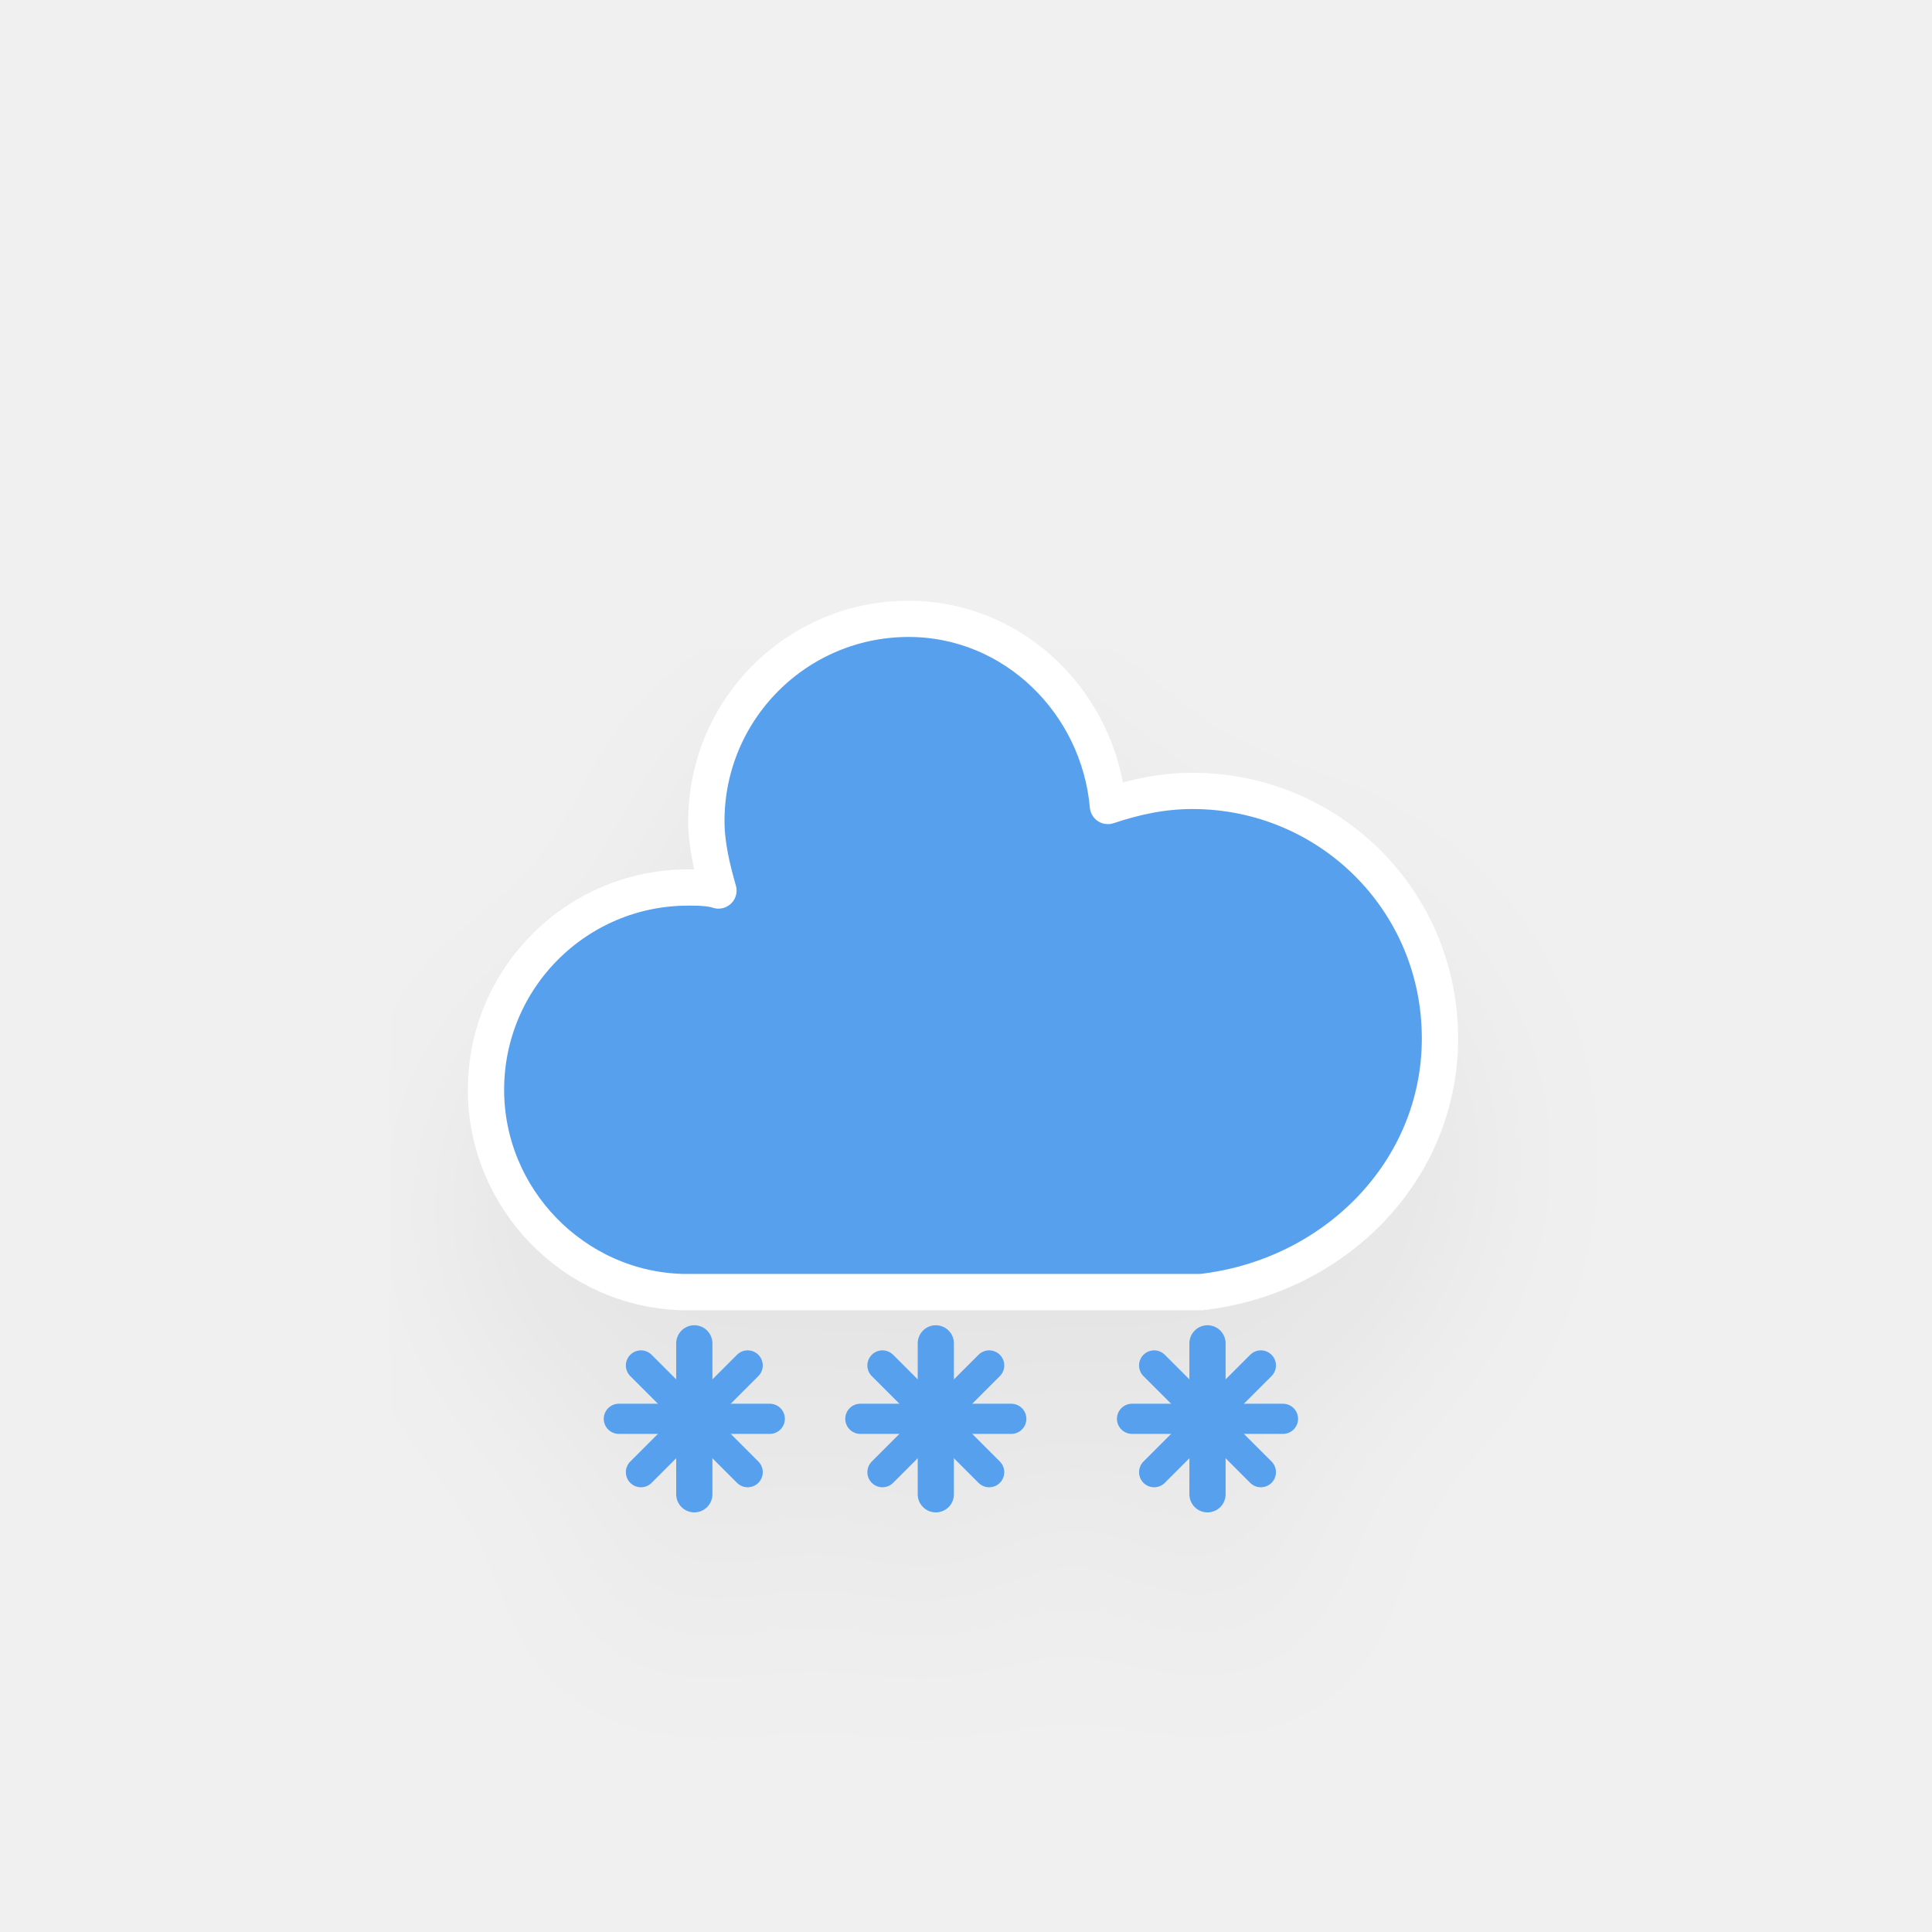
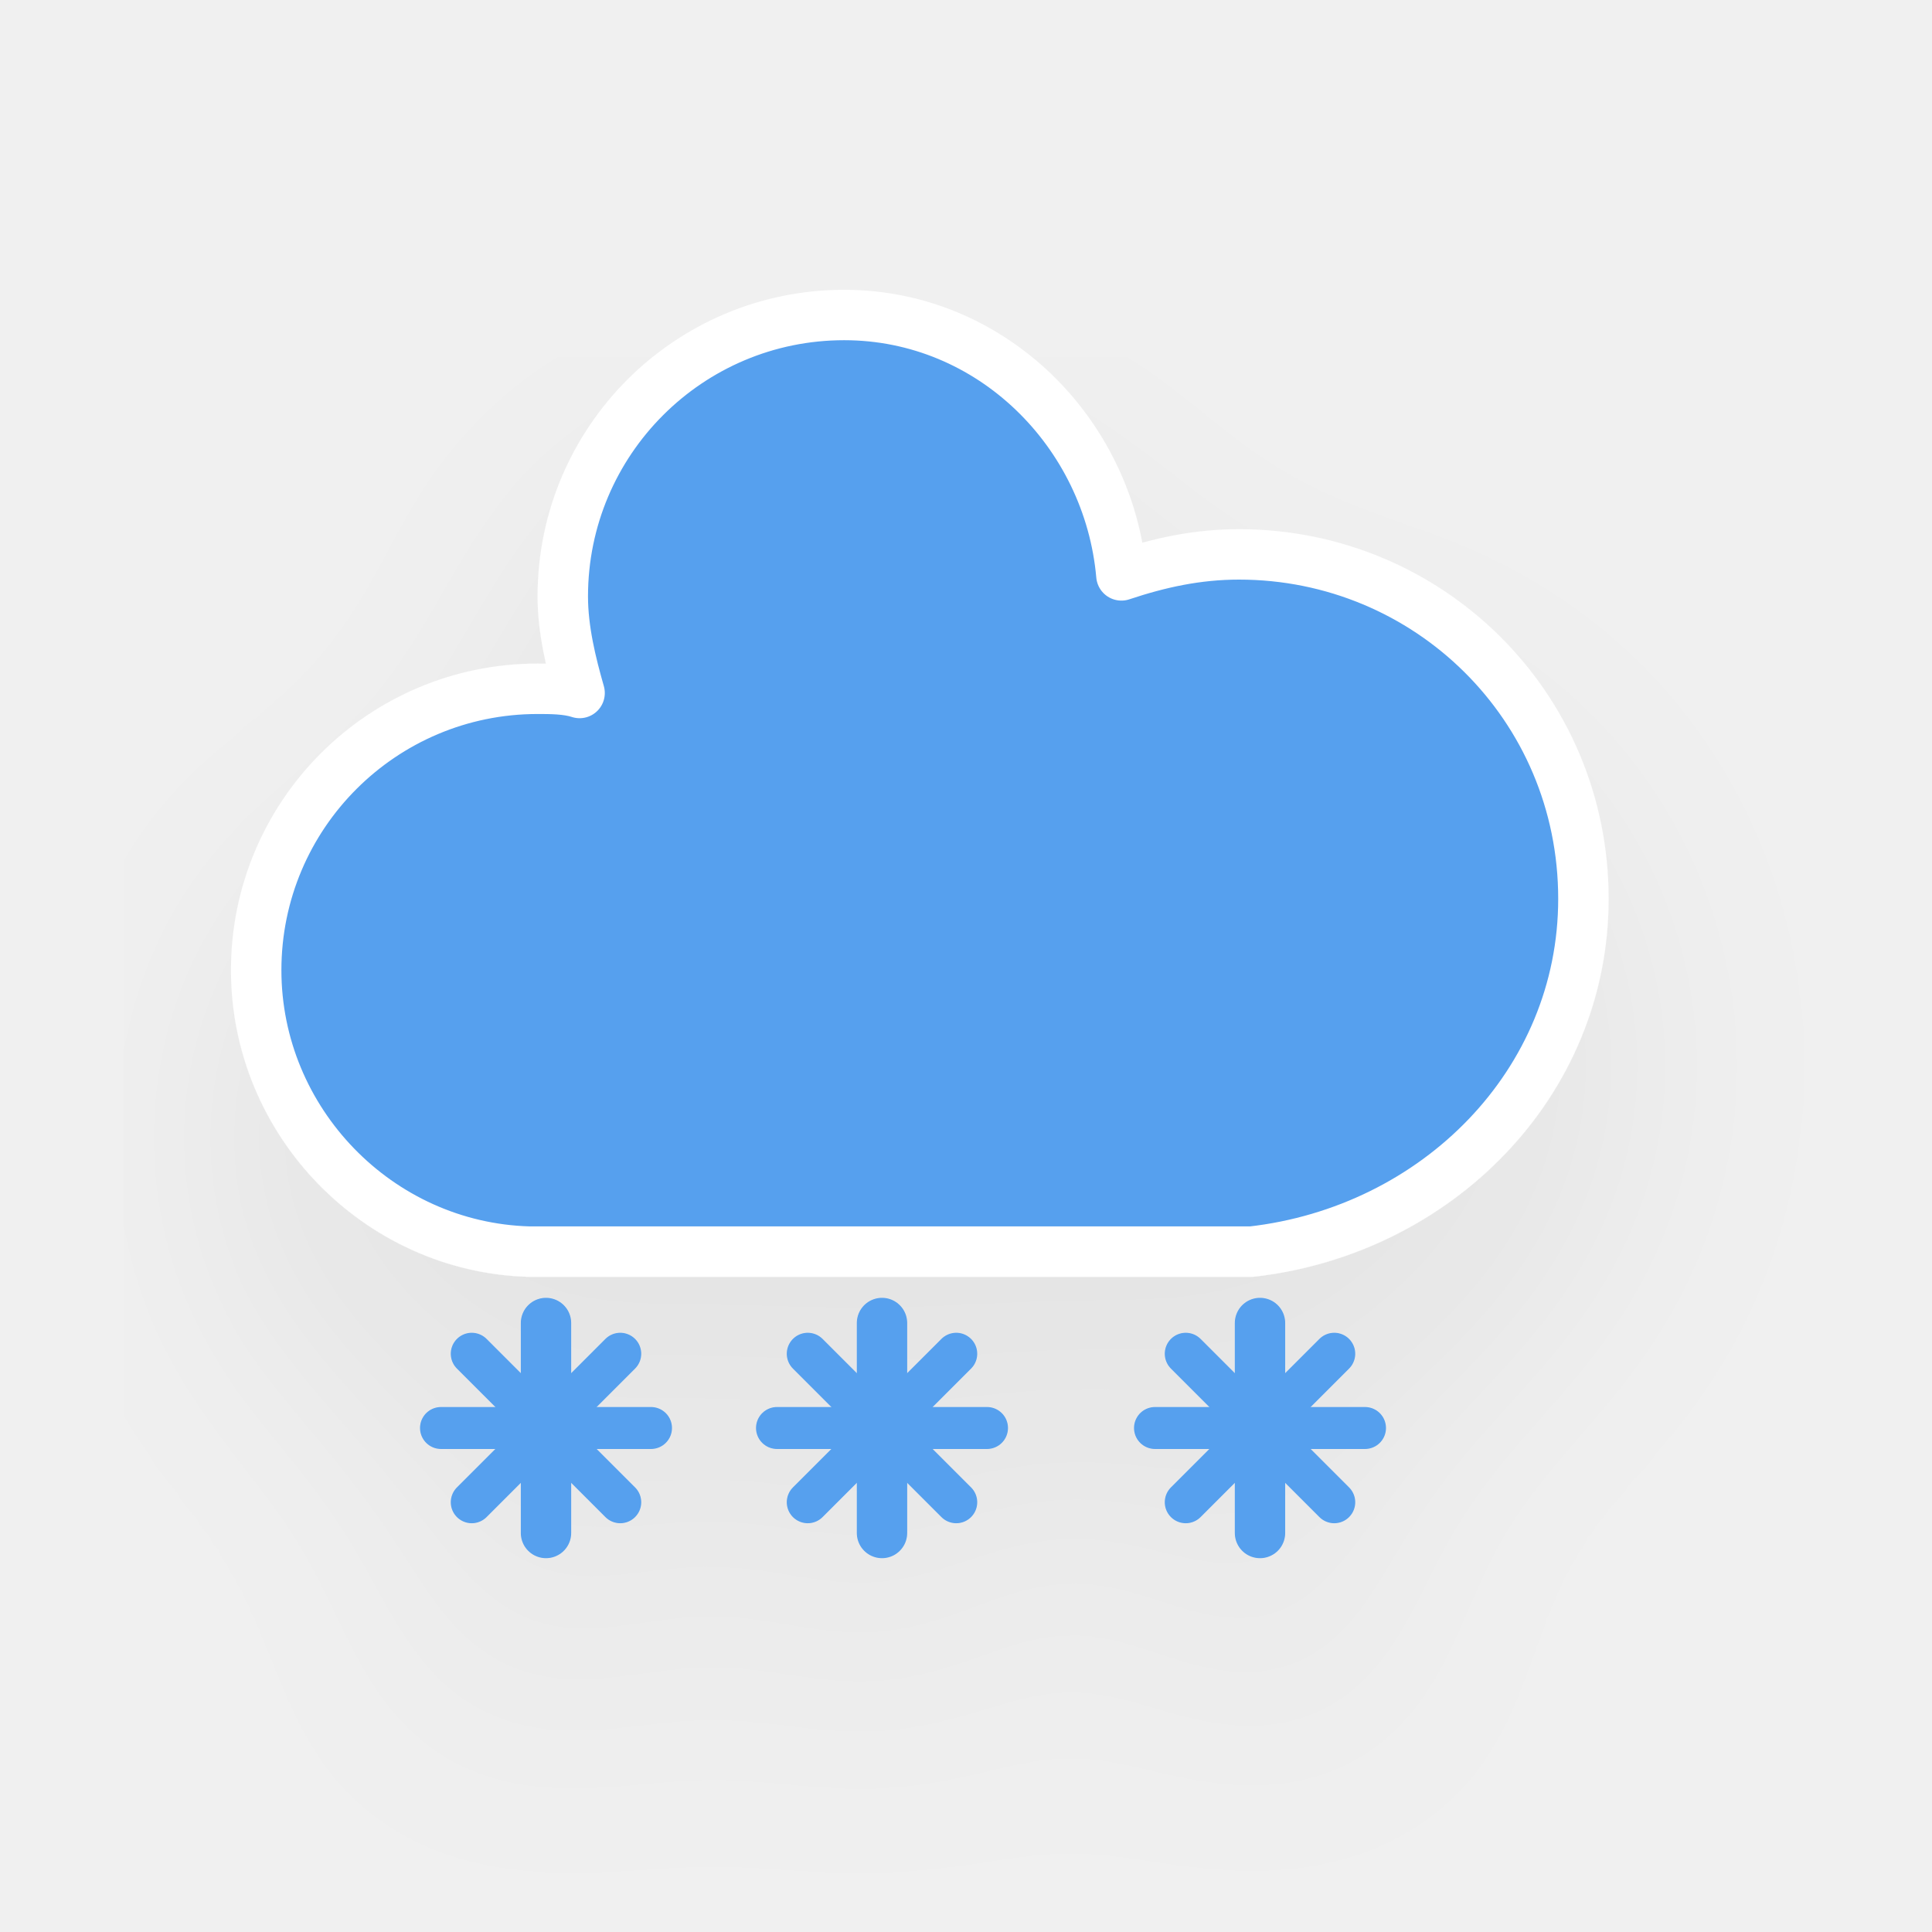
- <svg xmlns="http://www.w3.org/2000/svg" version="1.1" id="Layer_1" x="0px" y="0px" viewBox="0 0 64 64" style="enable-background:new 0 0 30 30;" xml:space="preserve">
+ <svg xmlns="http://www.w3.org/2000/svg" version="1.1" id="Layer_1" x="0px" y="0px" viewBox="10 13 46 46" style="enable-background:new 0 0 30 30;" xml:space="preserve">
  <defs>
    <filter id="blur" width="200%" height="200%">
      <feGaussianBlur in="SourceAlpha" stdDeviation="3" />
      <feOffset dx="0" dy="4" result="offsetblur" />
      <feComponentTransfer>
        <feFuncA type="linear" slope="0.05" />
      </feComponentTransfer>
      <feMerge>
        <feMergeNode />
        <feMergeNode in="SourceGraphic" />
      </feMerge>
    </filter>
  </defs>
  <g filter="url(#blur)" id="snowy-6">
    <g transform="translate(20,10)">
      <g class="am-weather-cloud-2">
        <path d="M47.7,35.4c0-4.6-3.7-8.2-8.2-8.2c-1,0-1.9,0.2-2.8,0.5c-0.3-3.4-3.1-6.2-6.6-6.2c-3.7,0-6.7,3-6.7,6.7c0,0.8,0.2,1.6,0.4,2.3    c-0.3-0.1-0.7-0.1-1-0.1c-3.7,0-6.7,3-6.7,6.7c0,3.6,2.9,6.6,6.5,6.7l17.2,0C44.2,43.3,47.7,39.8,47.7,35.4z" fill="#57A0EE" stroke="#FFFFFF" stroke-linejoin="round" stroke-width="1.2" transform="translate(-20,-11)" />
      </g>
      <g class="am-weather-snow-1">
        <g transform="translate(3,28)">
          <line fill="none" stroke="#57A0EE" stroke-linecap="round" stroke-width="1.2" transform="translate(0,9), rotate(0)" x1="0" x2="0" y1="-2.5" y2="2.5" />
          <line fill="none" stroke="#57A0EE" stroke-linecap="round" stroke-width="1" transform="translate(0,9), rotate(45)" x1="0" x2="0" y1="-2.5" y2="2.5" />
          <line fill="none" stroke="#57A0EE" stroke-linecap="round" stroke-width="1" transform="translate(0,9), rotate(90)" x1="0" x2="0" y1="-2.5" y2="2.5" />
          <line fill="none" stroke="#57A0EE" stroke-linecap="round" stroke-width="1" transform="translate(0,9), rotate(135)" x1="0" x2="0" y1="-2.5" y2="2.5" />
        </g>
      </g>
      <g class="am-weather-snow-2">
        <g transform="translate(11,28)">
          <line fill="none" stroke="#57A0EE" stroke-linecap="round" stroke-width="1.2" transform="translate(0,9), rotate(0)" x1="0" x2="0" y1="-2.5" y2="2.5" />
          <line fill="none" stroke="#57A0EE" stroke-linecap="round" stroke-width="1" transform="translate(0,9), rotate(45)" x1="0" x2="0" y1="-2.5" y2="2.5" />
          <line fill="none" stroke="#57A0EE" stroke-linecap="round" stroke-width="1" transform="translate(0,9), rotate(90)" x1="0" x2="0" y1="-2.5" y2="2.5" />
          <line fill="none" stroke="#57A0EE" stroke-linecap="round" stroke-width="1" transform="translate(0,9), rotate(135)" x1="0" x2="0" y1="-2.5" y2="2.5" />
        </g>
      </g>
      <g class="am-weather-snow-3">
        <g transform="translate(20,28)">
          <line fill="none" stroke="#57A0EE" stroke-linecap="round" stroke-width="1.2" transform="translate(0,9), rotate(0)" x1="0" x2="0" y1="-2.5" y2="2.5" />
          <line fill="none" stroke="#57A0EE" stroke-linecap="round" stroke-width="1" transform="translate(0,9), rotate(45)" x1="0" x2="0" y1="-2.5" y2="2.5" />
          <line fill="none" stroke="#57A0EE" stroke-linecap="round" stroke-width="1" transform="translate(0,9), rotate(90)" x1="0" x2="0" y1="-2.5" y2="2.5" />
          <line fill="none" stroke="#57A0EE" stroke-linecap="round" stroke-width="1" transform="translate(0,9), rotate(135)" x1="0" x2="0" y1="-2.5" y2="2.5" />
        </g>
      </g>
    </g>
  </g>
</svg>
